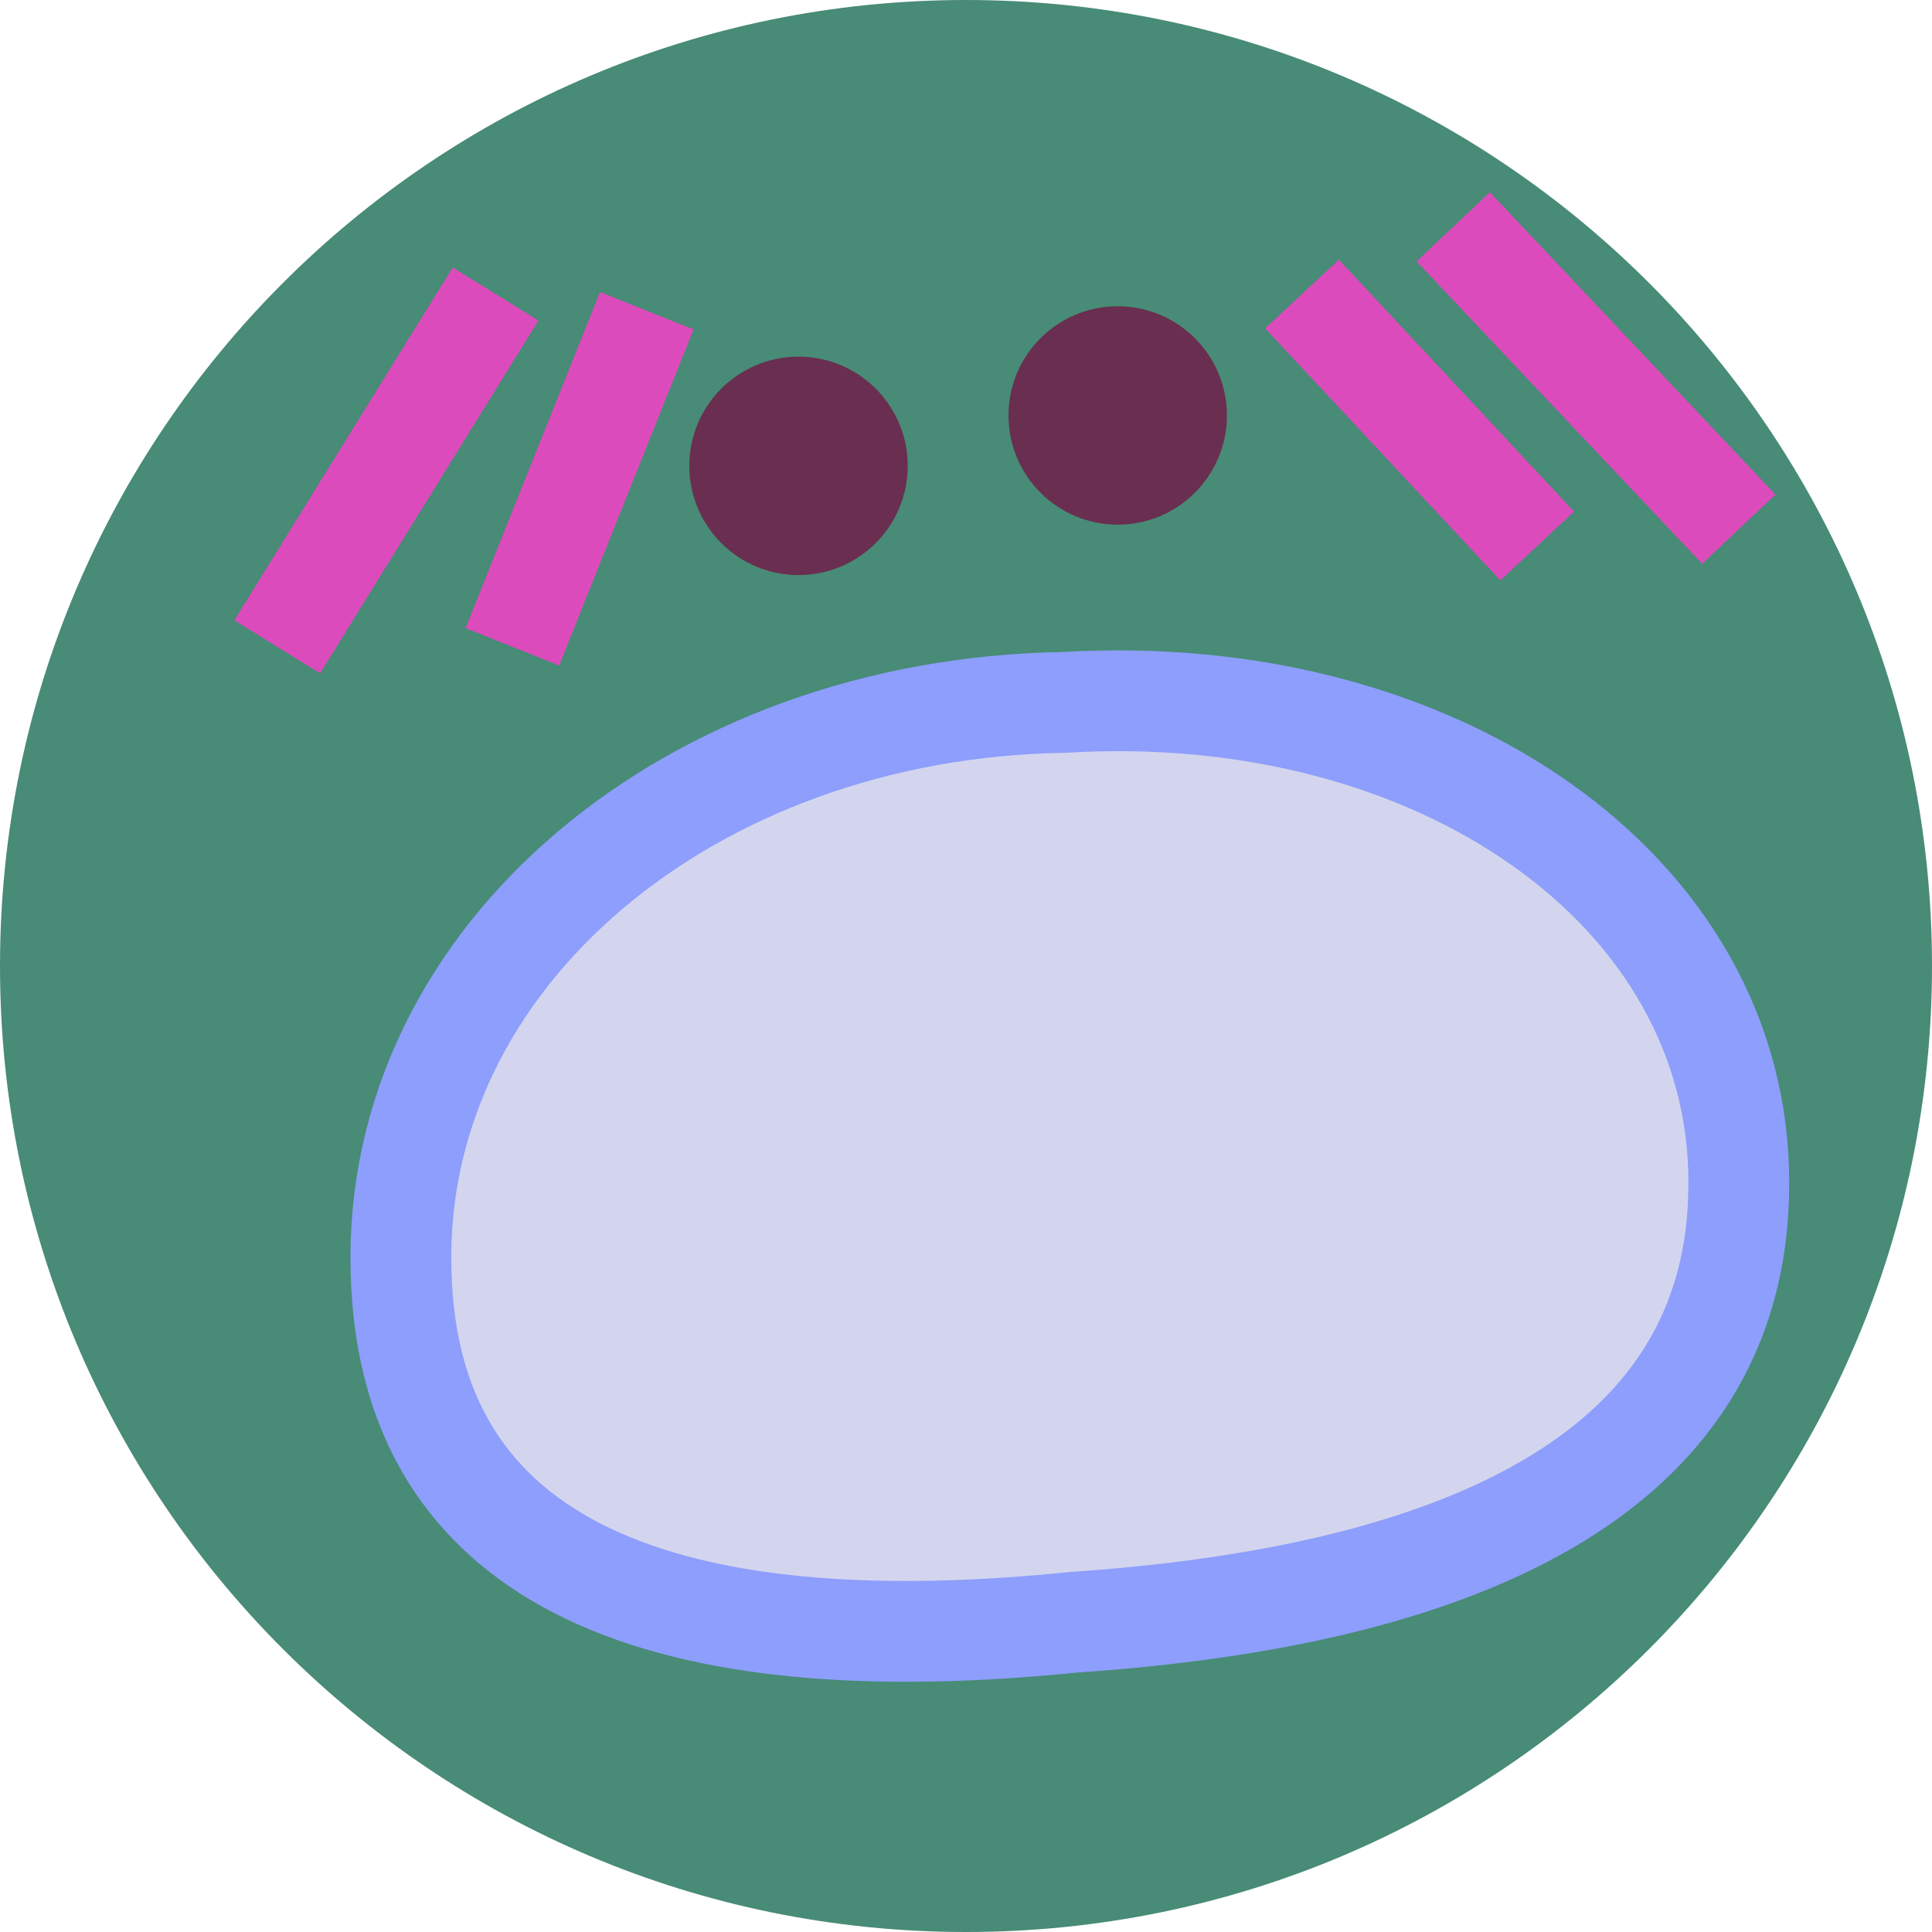
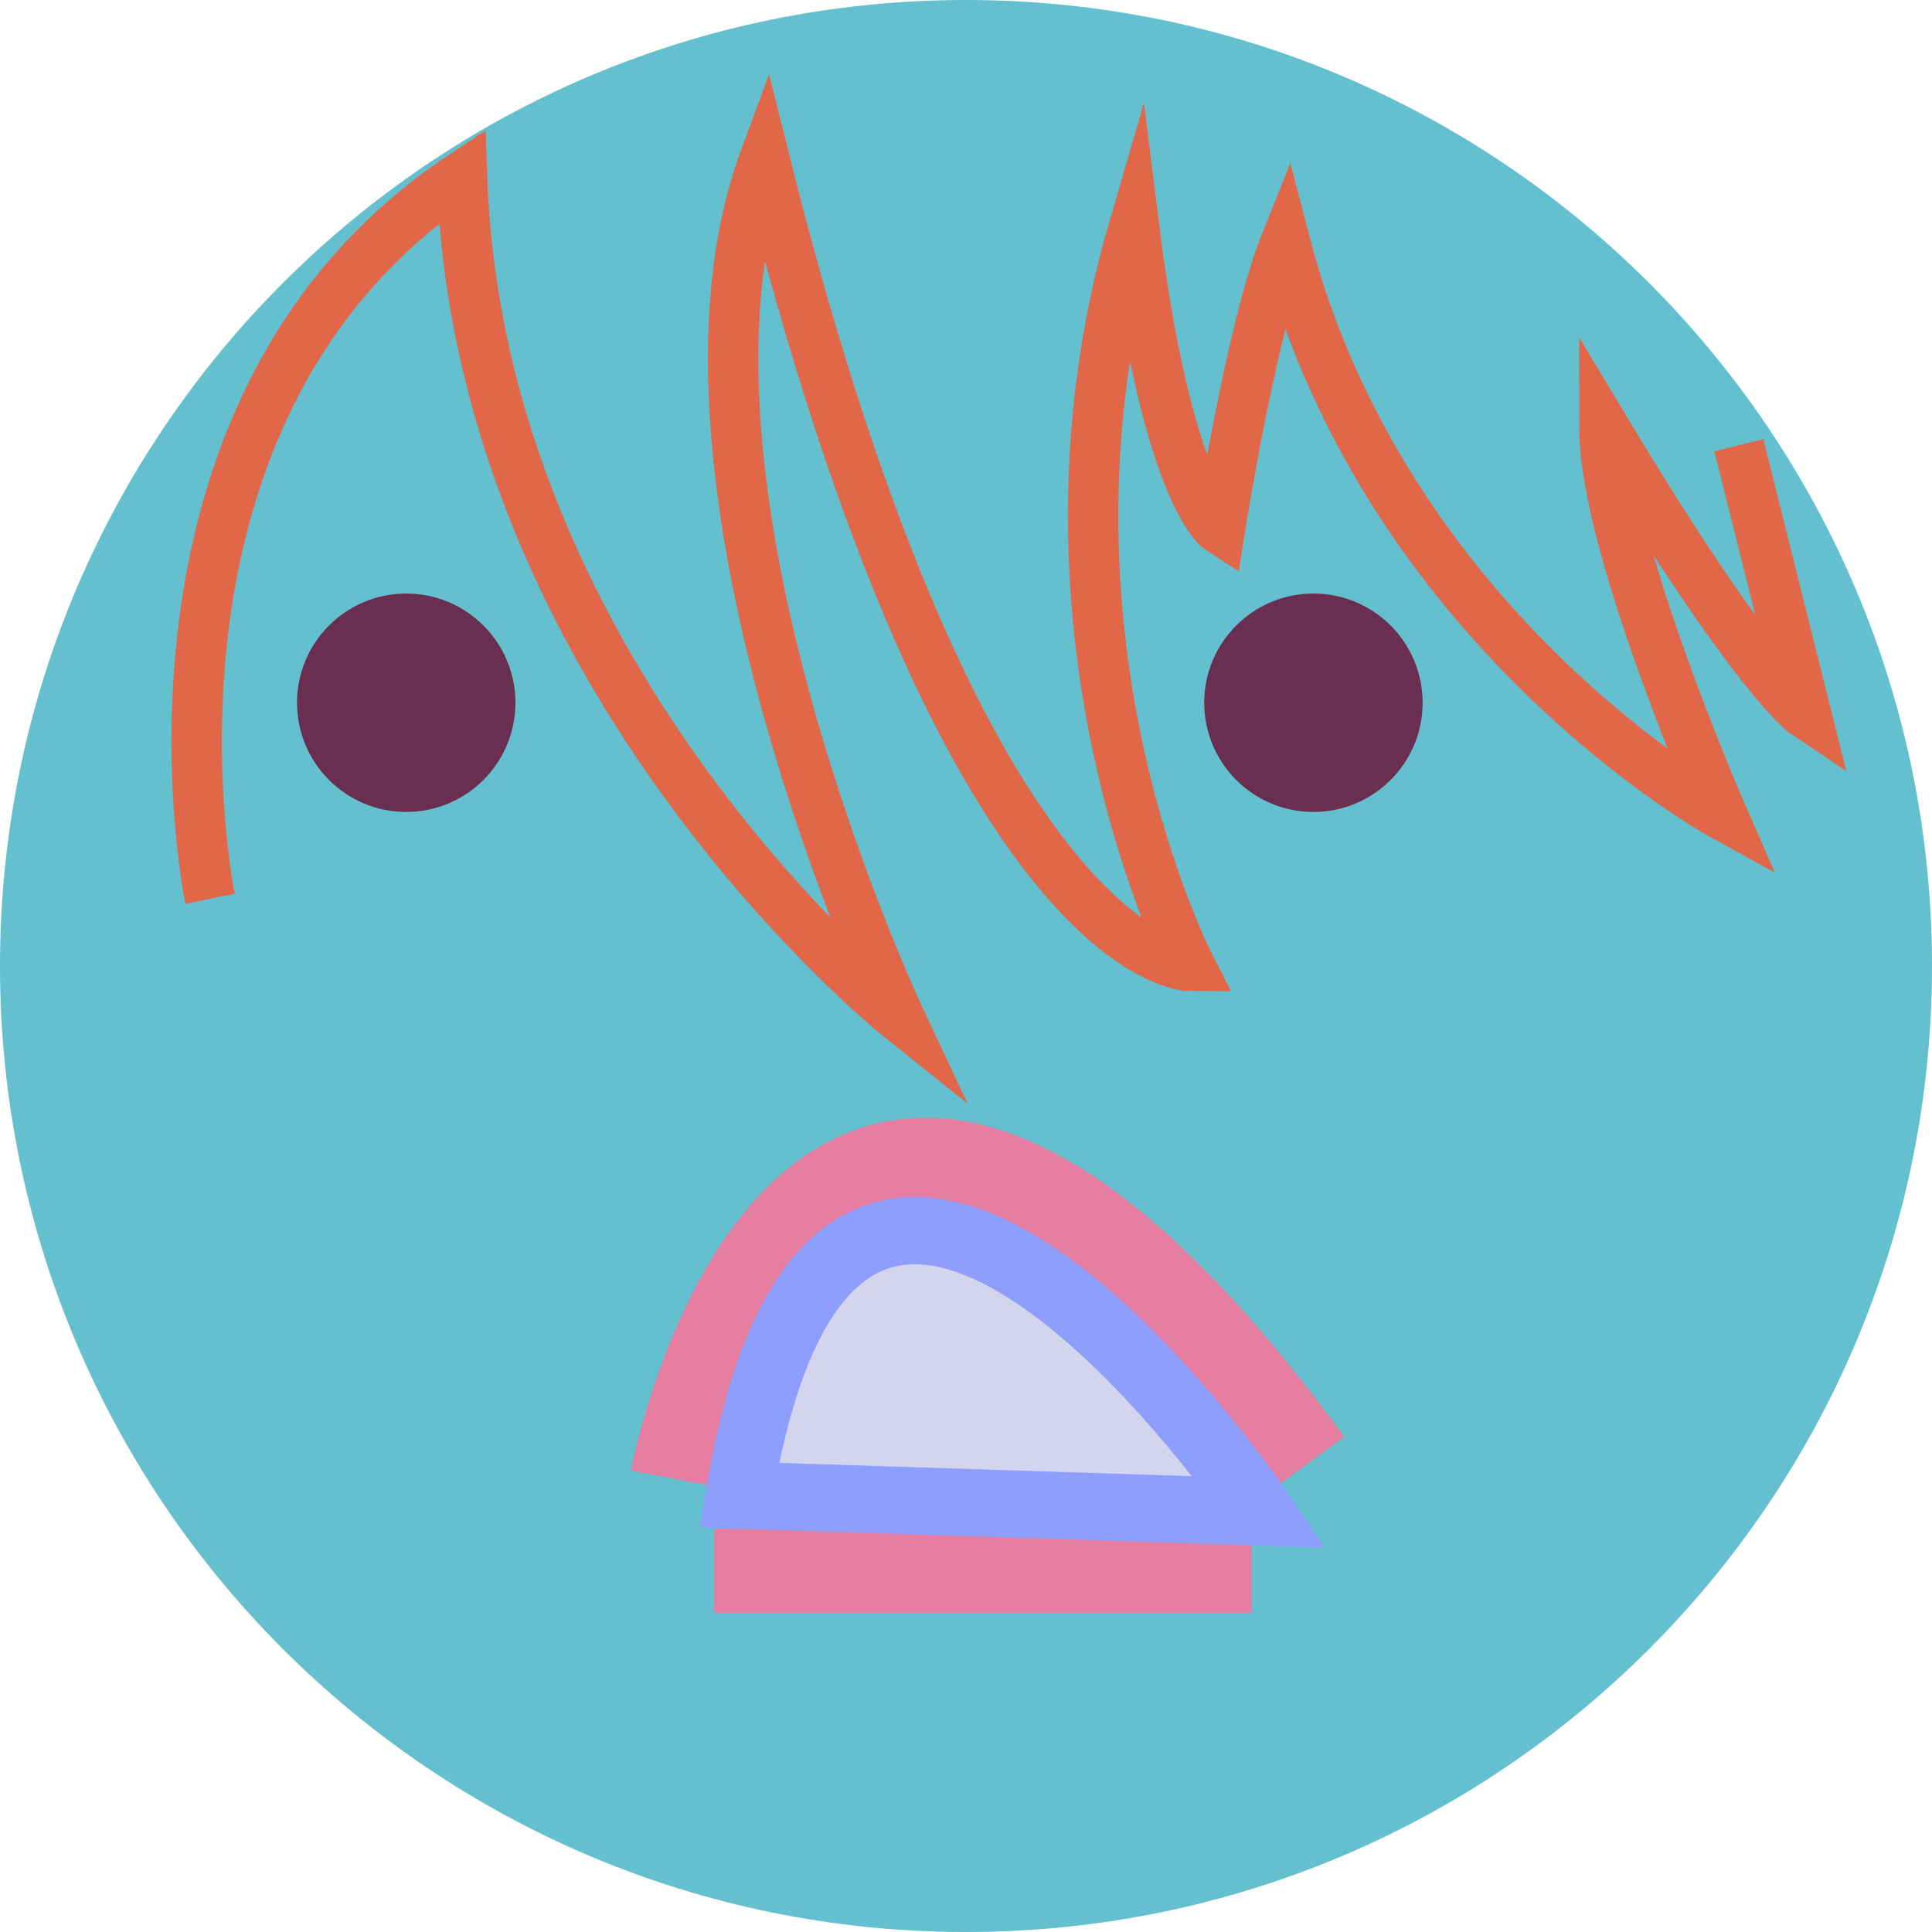
<svg xmlns="http://www.w3.org/2000/svg" id="Layer_2" viewBox="0 0 115 115">
  <defs>
    <style>
      .cls-1 {
-         stroke: #dc4bbc;
+         stroke: #e47d9f;
+         stroke-width: 5px;
      }

      .cls-1, .cls-2 {
        fill: none;
+       }
+ 
+       .cls-1, .cls-2, .cls-3 {
        stroke-miterlimit: 10;
-         stroke-width: 6px;
+       }
+ 
+       .cls-2 {
+         stroke: #e26748;
+         stroke-width: 3px;
      }

      .cls-3 {
-         fill: #488b76;
+         fill: #d3d5ee;
+         stroke: #8d9efc;
+         stroke-width: 4px;
      }

      .cls-4 {
-         fill: #d3d5ee;
-       }
- 
-       .cls-2 {
-         stroke: #8d9efc;
+         fill: #692e50;
      }

      .cls-5 {
-         fill: #692e50;
+         fill: #64c0cf;
      }
    </style>
  </defs>
  <g id="Layer_1-2" data-name="Layer_1">
    <g>
-       <circle class="cls-3" cx="57.5" cy="57.5" r="57.5" />
-       <g>
-         <path class="cls-4" d="M103.5,70.47c0,17.61-17.24,24.58-39.55,26.09-22.3,2.27-39.67-2.14-40.08-20.96-.48-18.68,17.26-33.45,39.46-33.79,22.19-1.34,40.23,11.17,40.17,28.65Z" />
-         <path class="cls-2" d="M103.5,70.47c0,17.61-17.24,24.58-39.55,26.09-22.3,2.27-39.67-2.14-40.08-20.96-.48-18.68,17.26-33.45,39.46-33.79,22.19-1.34,40.23,11.17,40.17,28.65Z" />
-       </g>
-       <line class="cls-1" x1="38.5" y1="18.5" x2="30.5" y2="38.5" />
-       <line class="cls-1" x1="29.5" y1="17.5" x2="16.5" y2="38.5" />
-       <line class="cls-1" x1="77.5" y1="17.5" x2="91.5" y2="32.5" />
-       <line class="cls-1" x1="86.5" y1="13.5" x2="103.5" y2="31.5" />
-       <circle class="cls-5" cx="66.53" cy="24.73" r="6.5" />
-       <circle class="cls-5" cx="47.53" cy="27.73" r="6.5" />
+       <circle class="cls-5" cx="57.5" cy="57.5" r="57.5" />
+       <path class="cls-2" d="M12.5,53.5S6.5,24.5,27.5,10.5c1,30,26,50,26,50,0,0-15-32-8-51,12,48,25.32,48,25.32,48,0,0-10.32-20-3.32-44,2,16,5.11,18,5.11,18,0,0,1.89-12,3.89-17,6,23,26,34,26,34,0,0-7-16-7-23,9,15,12,17,12,17l-4-16" />
+       <path class="cls-1" d="M78,87c-30-41-38,1-38,1" />
+       <line class="cls-1" x1="42.5" y1="93.5" x2="74.5" y2="93.5" />
+       <path class="cls-3" d="M44,89l31,1s-25-37-31-1Z" />
+       <circle class="cls-4" cx="24.18" cy="41.83" r="6.5" />
+       <circle class="cls-4" cx="78.18" cy="41.83" r="6.5" />
    </g>
  </g>
</svg>
